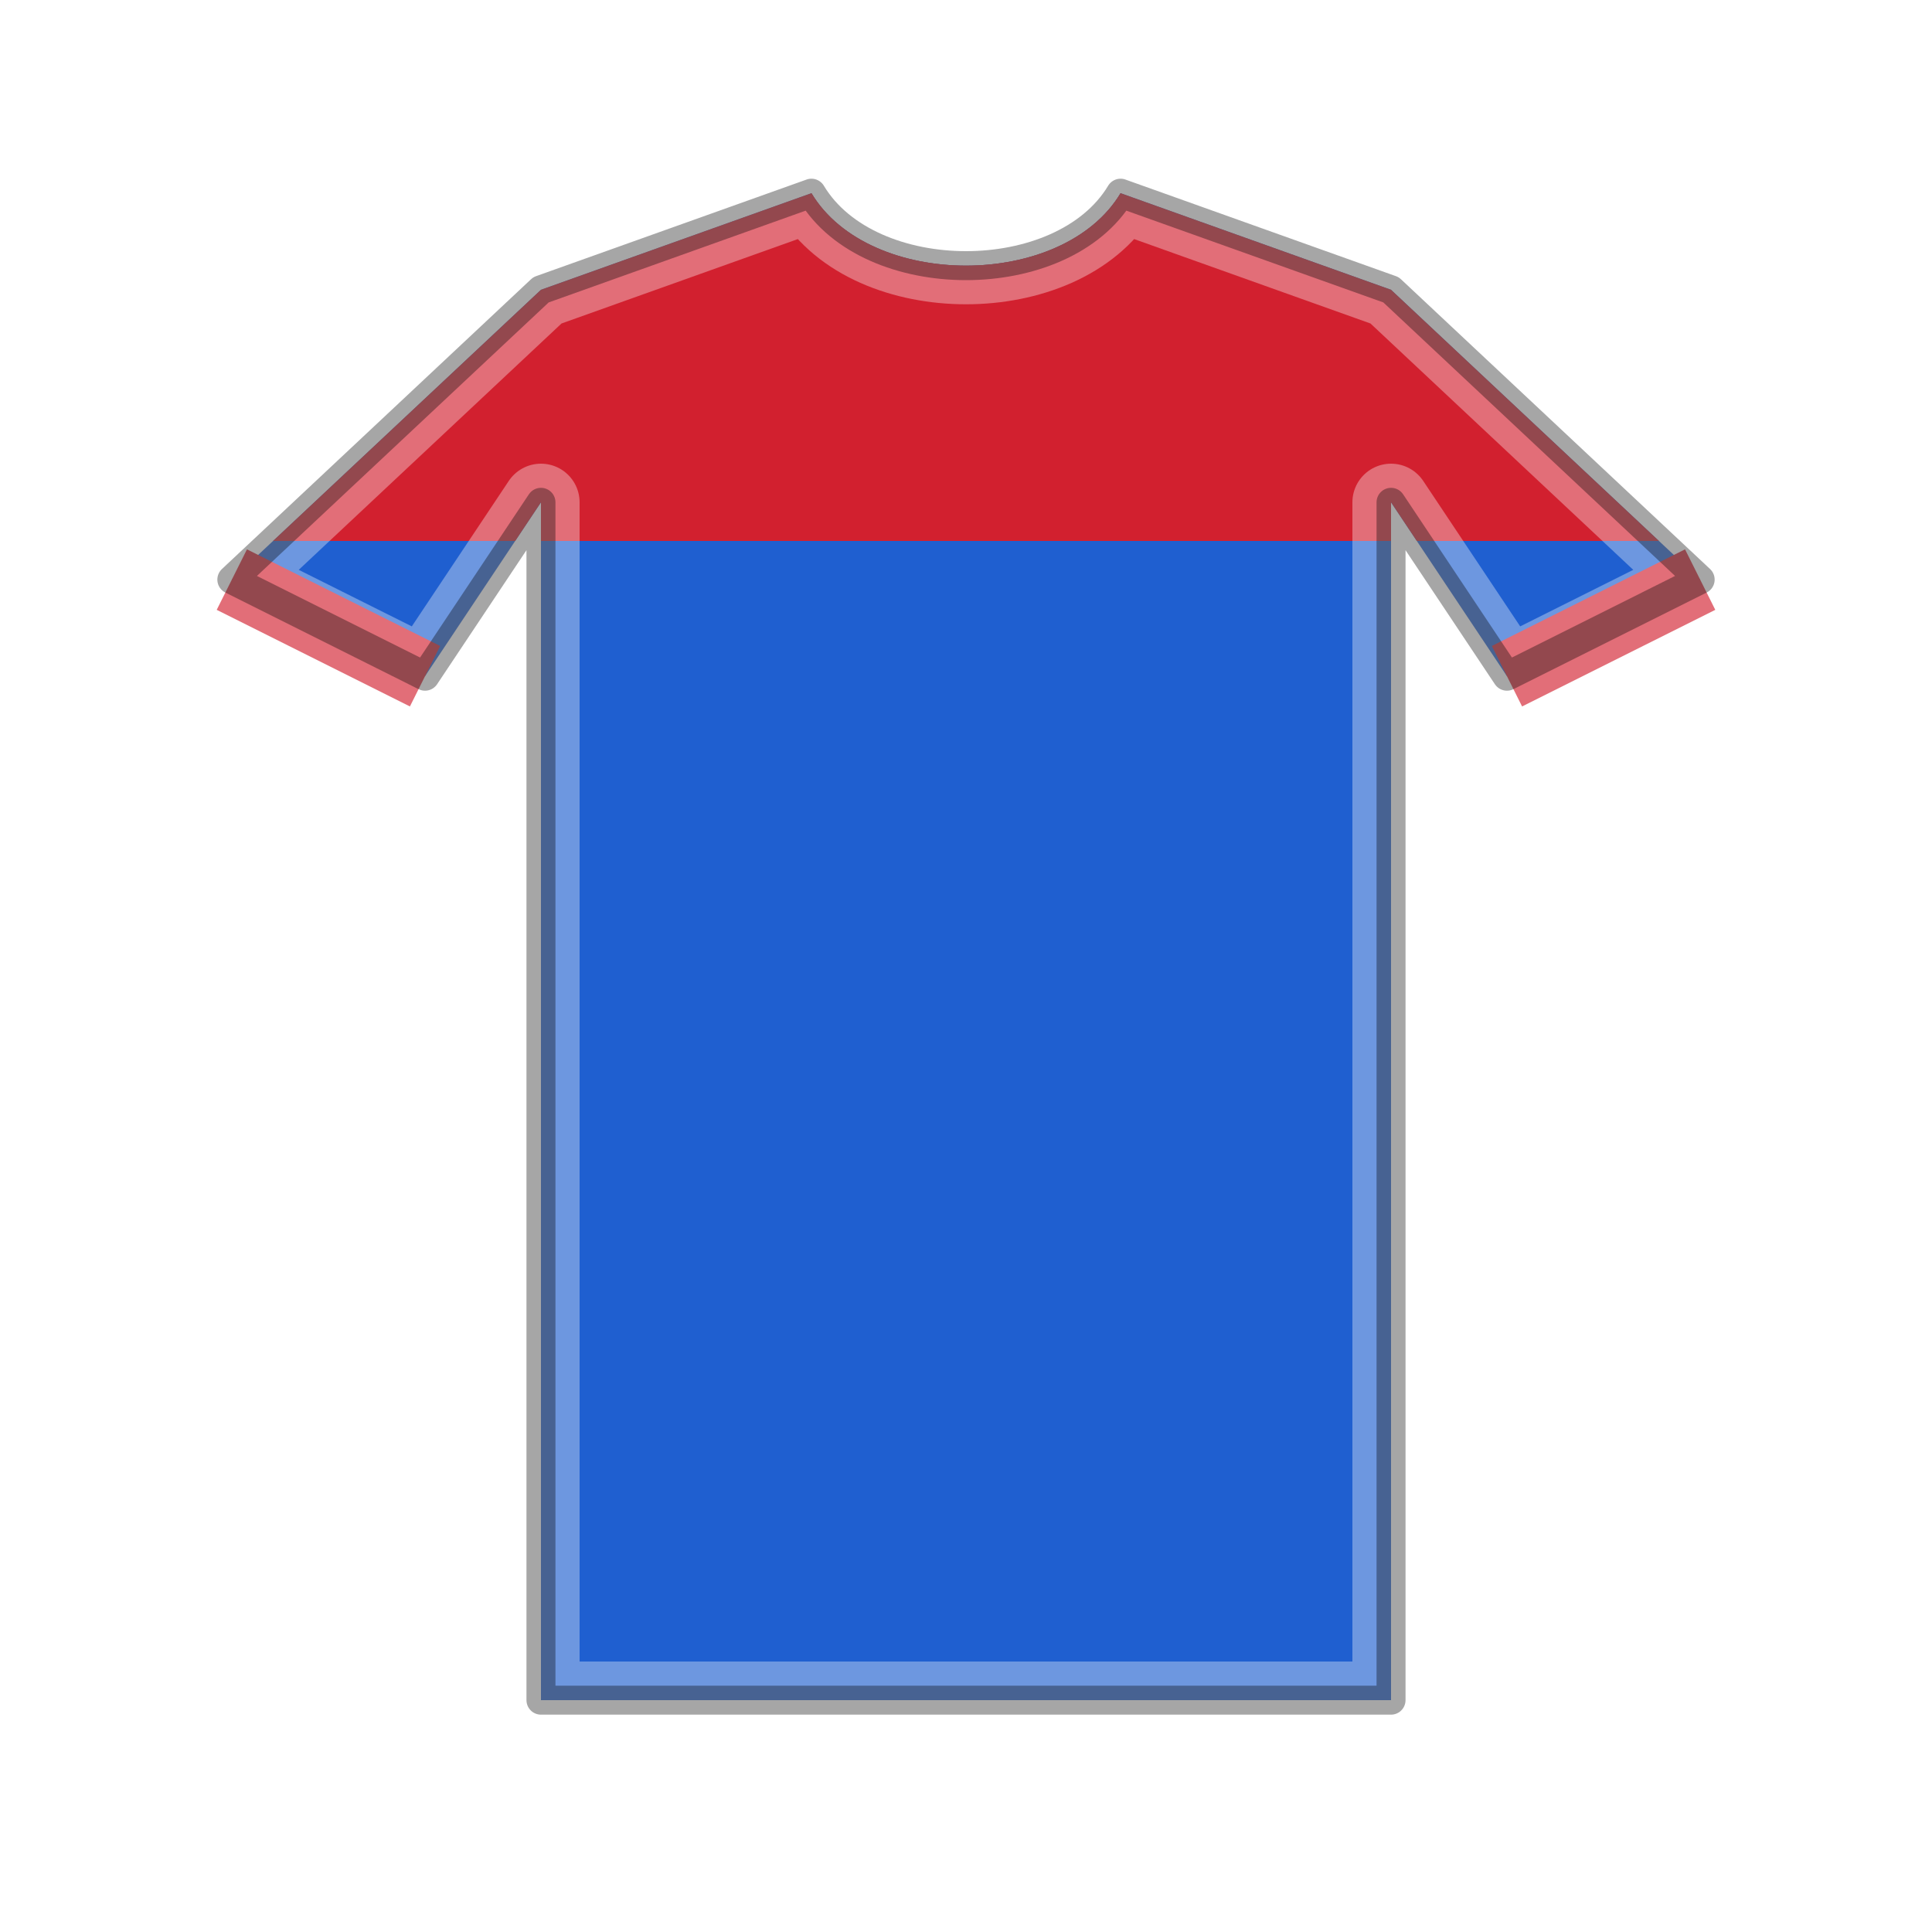
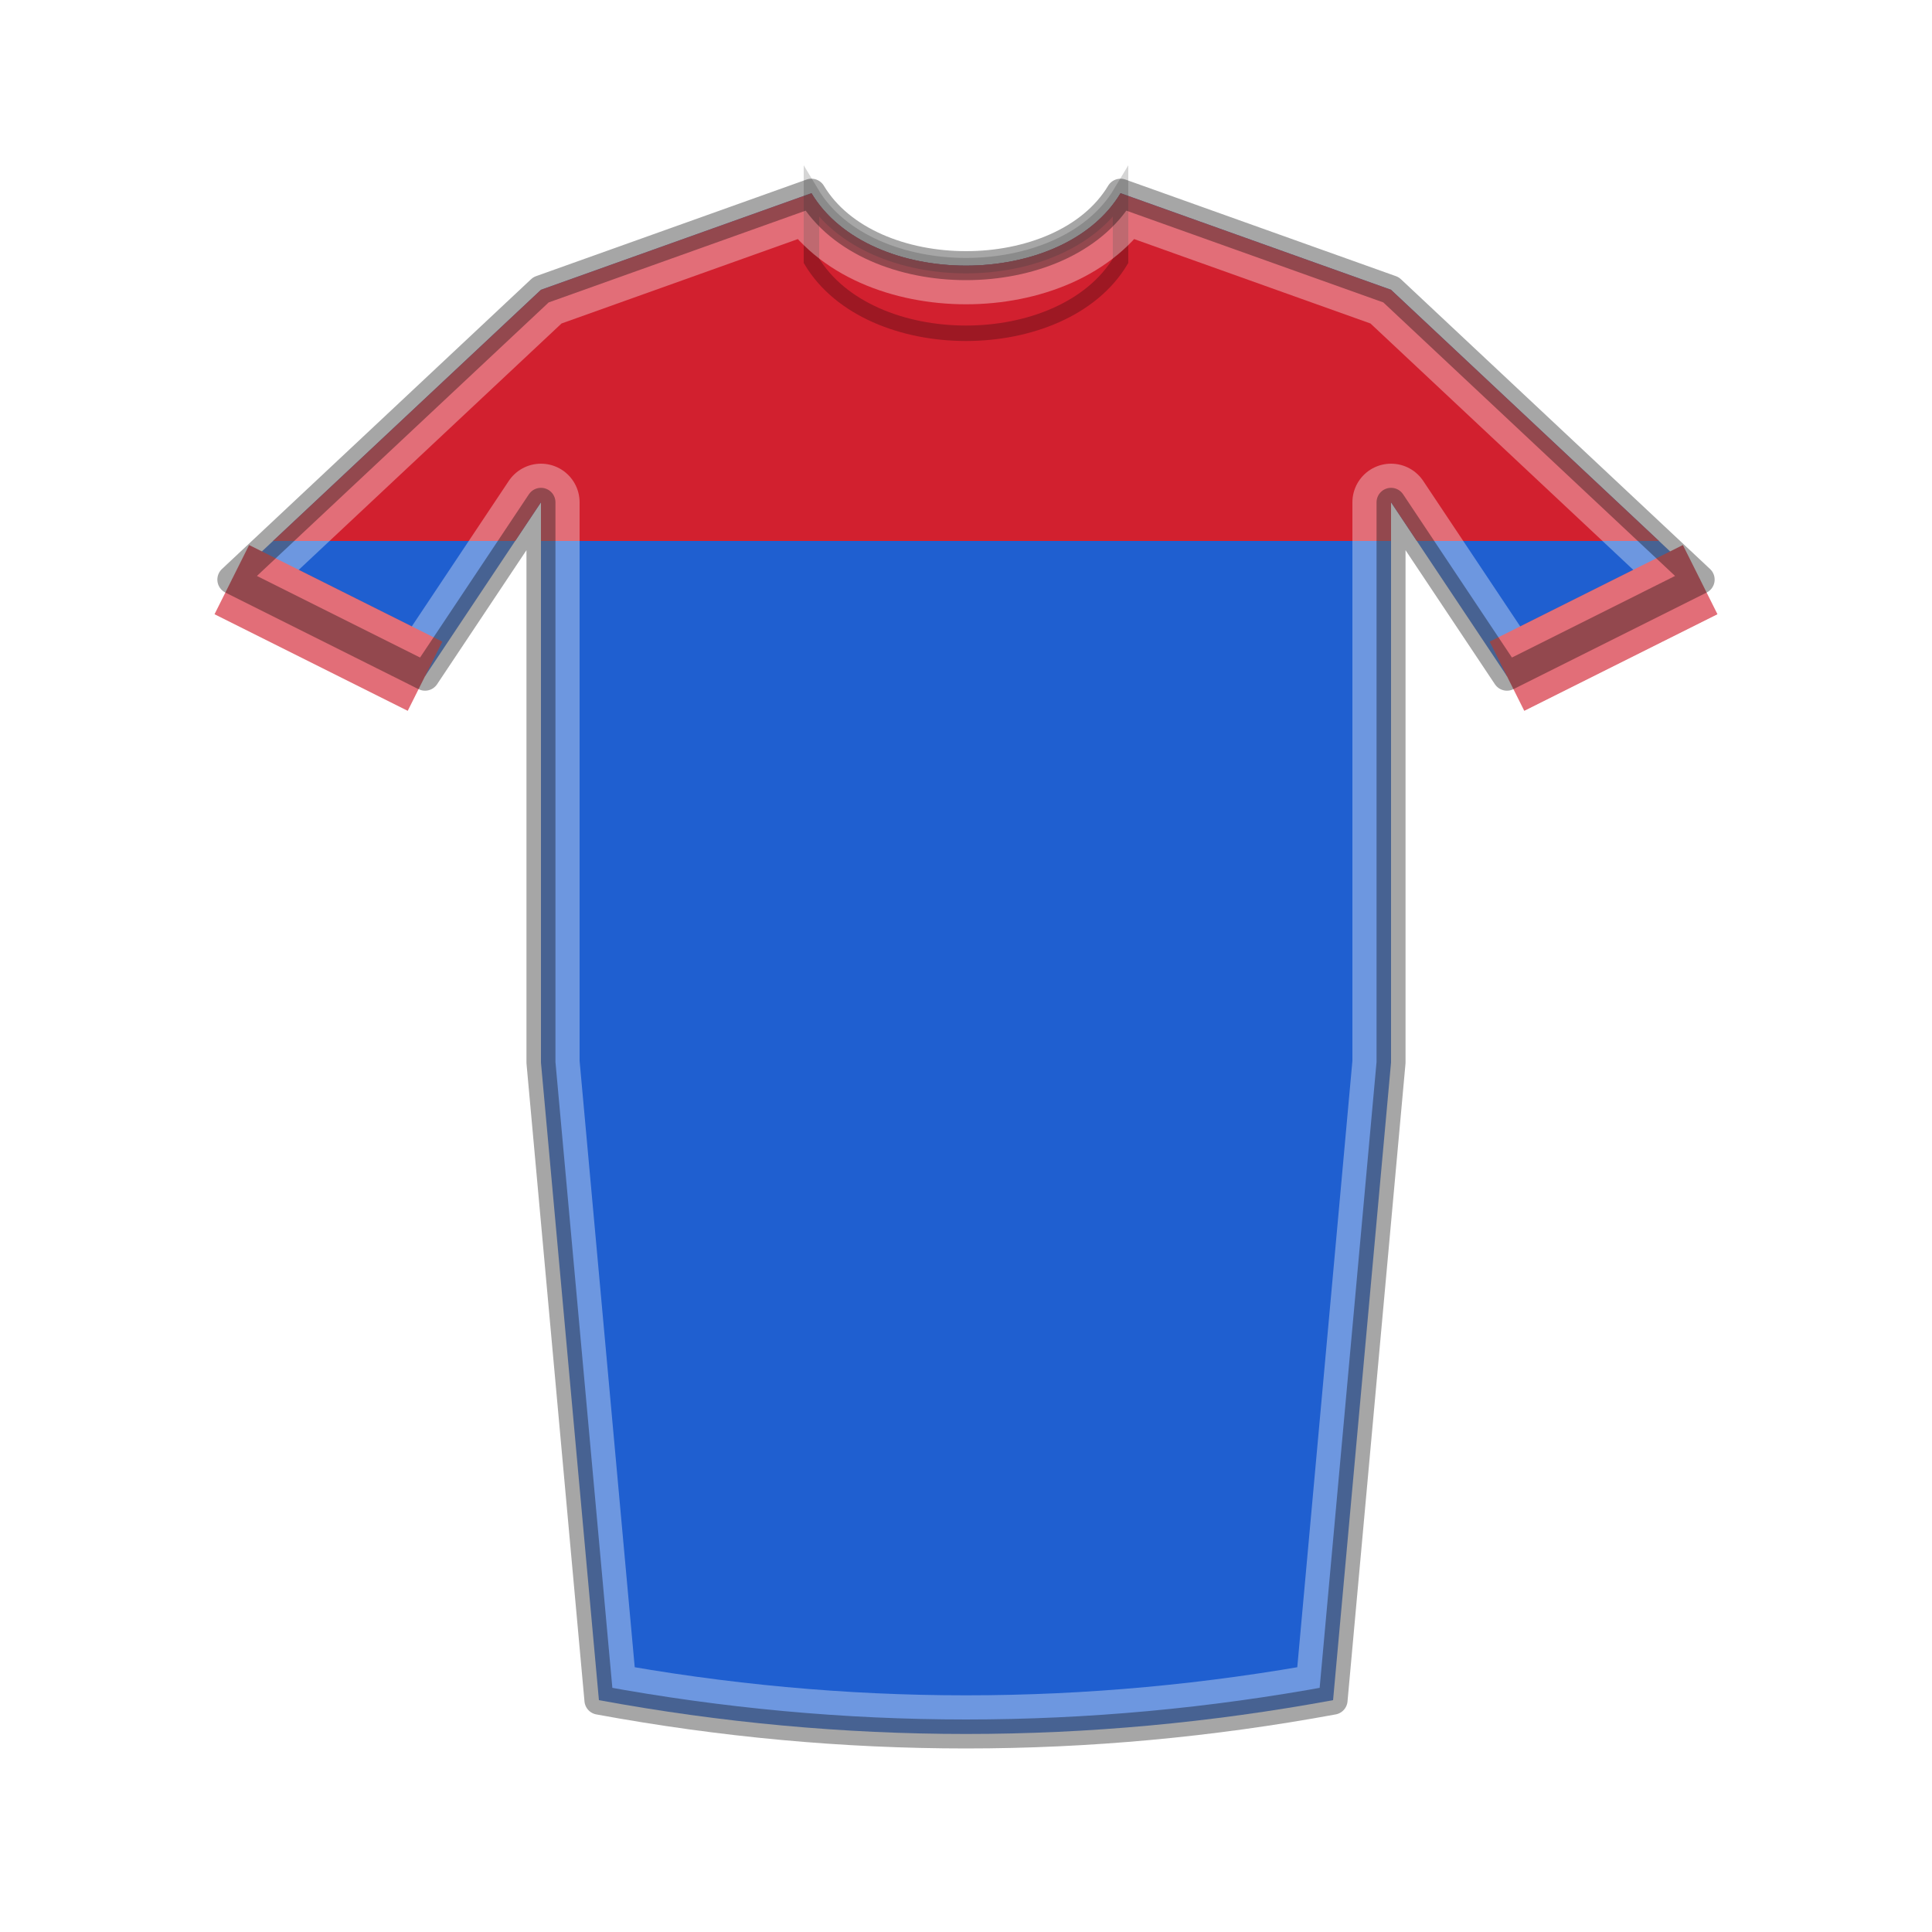
<svg xmlns="http://www.w3.org/2000/svg" viewBox="0 0 100 100" role="img" aria-label="Camisola do Alverca">
  <defs>
    <clipPath id="k">
-       <path d="M42,10 L28,15 L12,30 L22,35 L28,26 L28,88 L72,88 L72,26 L78,35 L88,30 L72,15 L58,10 C55,15 45,15 42,10 Z" />
+       <path d="M42,10 L28,15 L12,30 L22,35 L28,26 L28,55 L31,88 Q50,91.5 69,88 L72,55 L72,26 L78,35 L88,30 L72,15 L58,10 C55,15 45,15 42,10 Z" />
    </clipPath>
  </defs>
  <g clip-path="url(#k)">
    <rect x="0" y="0" width="100" height="100" fill="#1F5FD0" />
    <rect x="0" y="0" width="100" height="28" fill="#D2202F" />
  </g>
-   <path d="M42,10 C45,15 55,15 58,10 L58,13.5 C55,18.5 45,18.5 42,13.5 Z" fill="#D2202F" />
-   <path d="M12,30 L22,35" stroke="#D2202F" stroke-width="3.5" />
-   <path d="M88,30 L78,35" stroke="#D2202F" stroke-width="3.5" />
-   <path d="M42,10 L28,15 L12,30 L22,35 L28,26 L28,88 L72,88 L72,26 L78,35 L88,30 L72,15 L58,10 C55,15 45,15 42,10 Z" fill="none" stroke="#ffffff59" stroke-width="4" stroke-linejoin="round" />
-   <path d="M42,10 L28,15 L12,30 L22,35 L28,26 L28,88 L72,88 L72,26 L78,35 L88,30 L72,15 L58,10 C55,15 45,15 42,10 Z" fill="none" stroke="#00000059" stroke-width="1.5" stroke-linejoin="round" />
+   <path d="M42,10 C45,15 55,15 58,10 L58,13.5 C55,18.5 45,18.5 42,13.5 Z" fill="#D2202F" stroke="#00000040" stroke-width="0.8" />
+   <path d="M12,30 L22,35" stroke="#D2202F" stroke-width="4" />
+   <path d="M88,30 L78,35" stroke="#D2202F" stroke-width="4" />
+   <path d="M42,10 L28,15 L12,30 L22,35 L28,26 L28,55 L31,88 Q50,91.5 69,88 L72,55 L72,26 L78,35 L88,30 L72,15 L58,10 C55,15 45,15 42,10 Z" fill="none" stroke="#ffffff59" stroke-width="4" stroke-linejoin="round" />
+   <path d="M42,10 L28,15 L12,30 L22,35 L28,26 L28,55 L31,88 Q50,91.5 69,88 L72,55 L72,26 L78,35 L88,30 L72,15 L58,10 C55,15 45,15 42,10 Z" fill="none" stroke="#00000059" stroke-width="1.5" stroke-linejoin="round" />
</svg>
